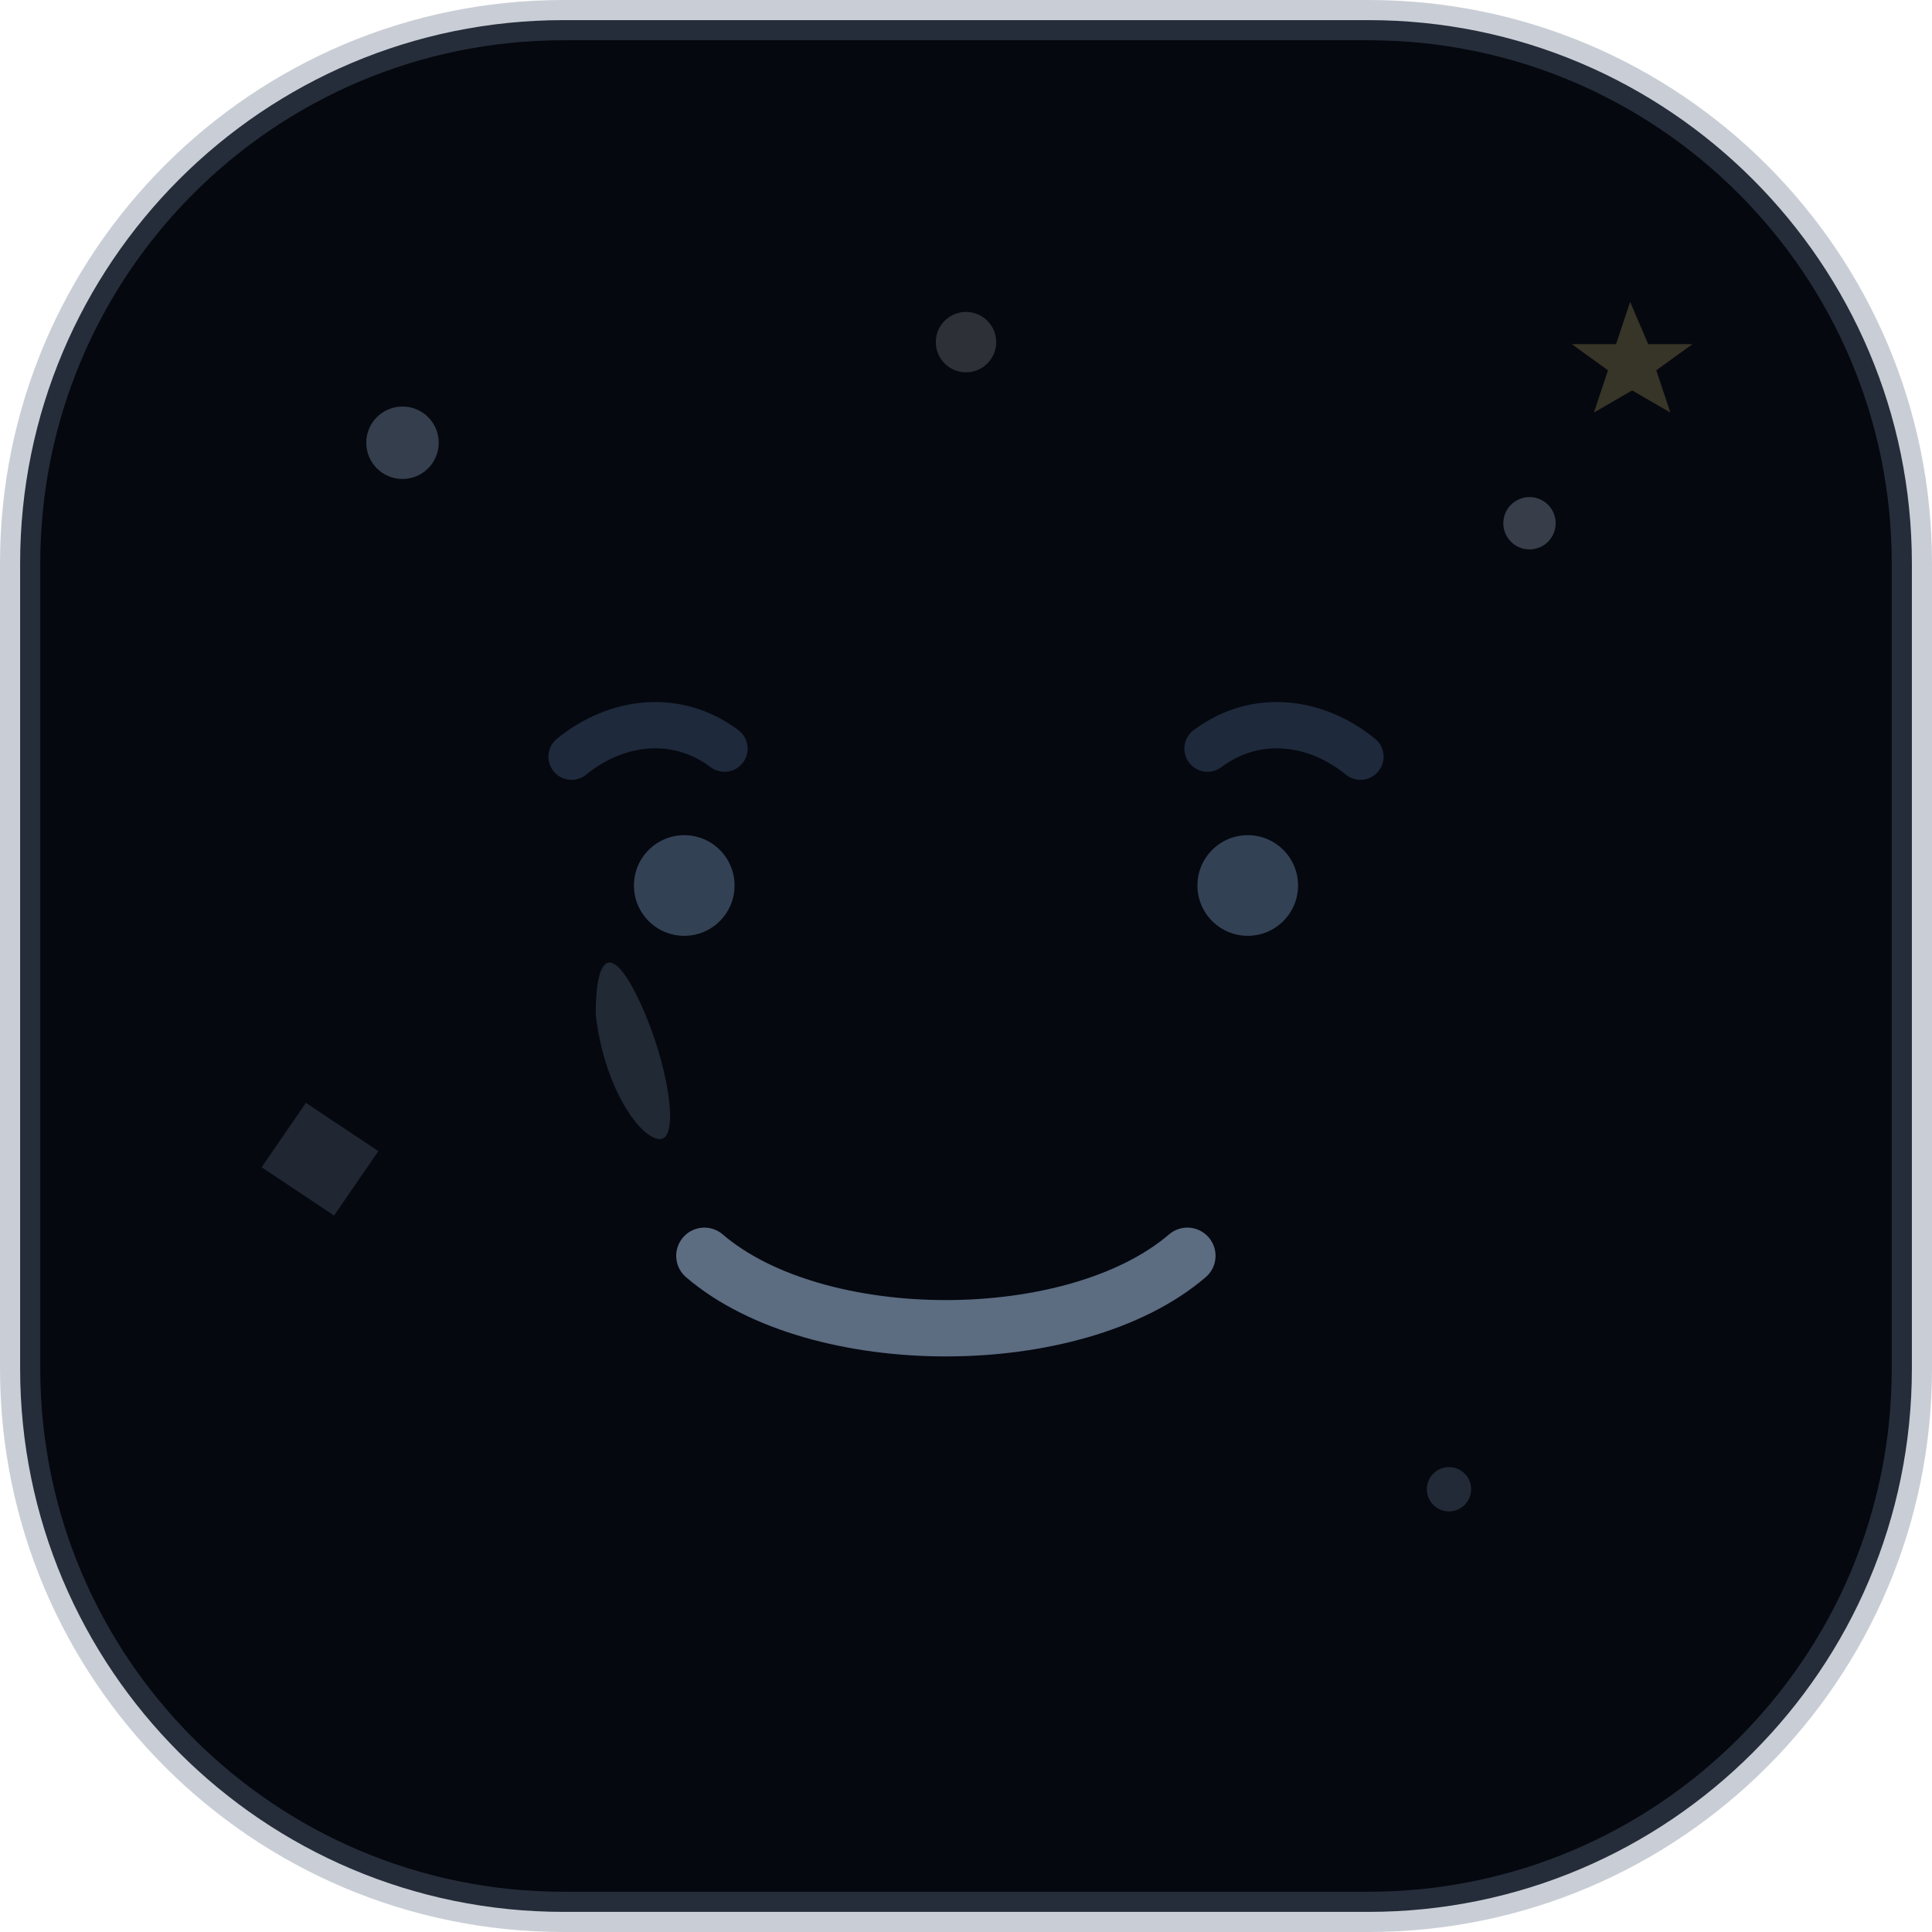
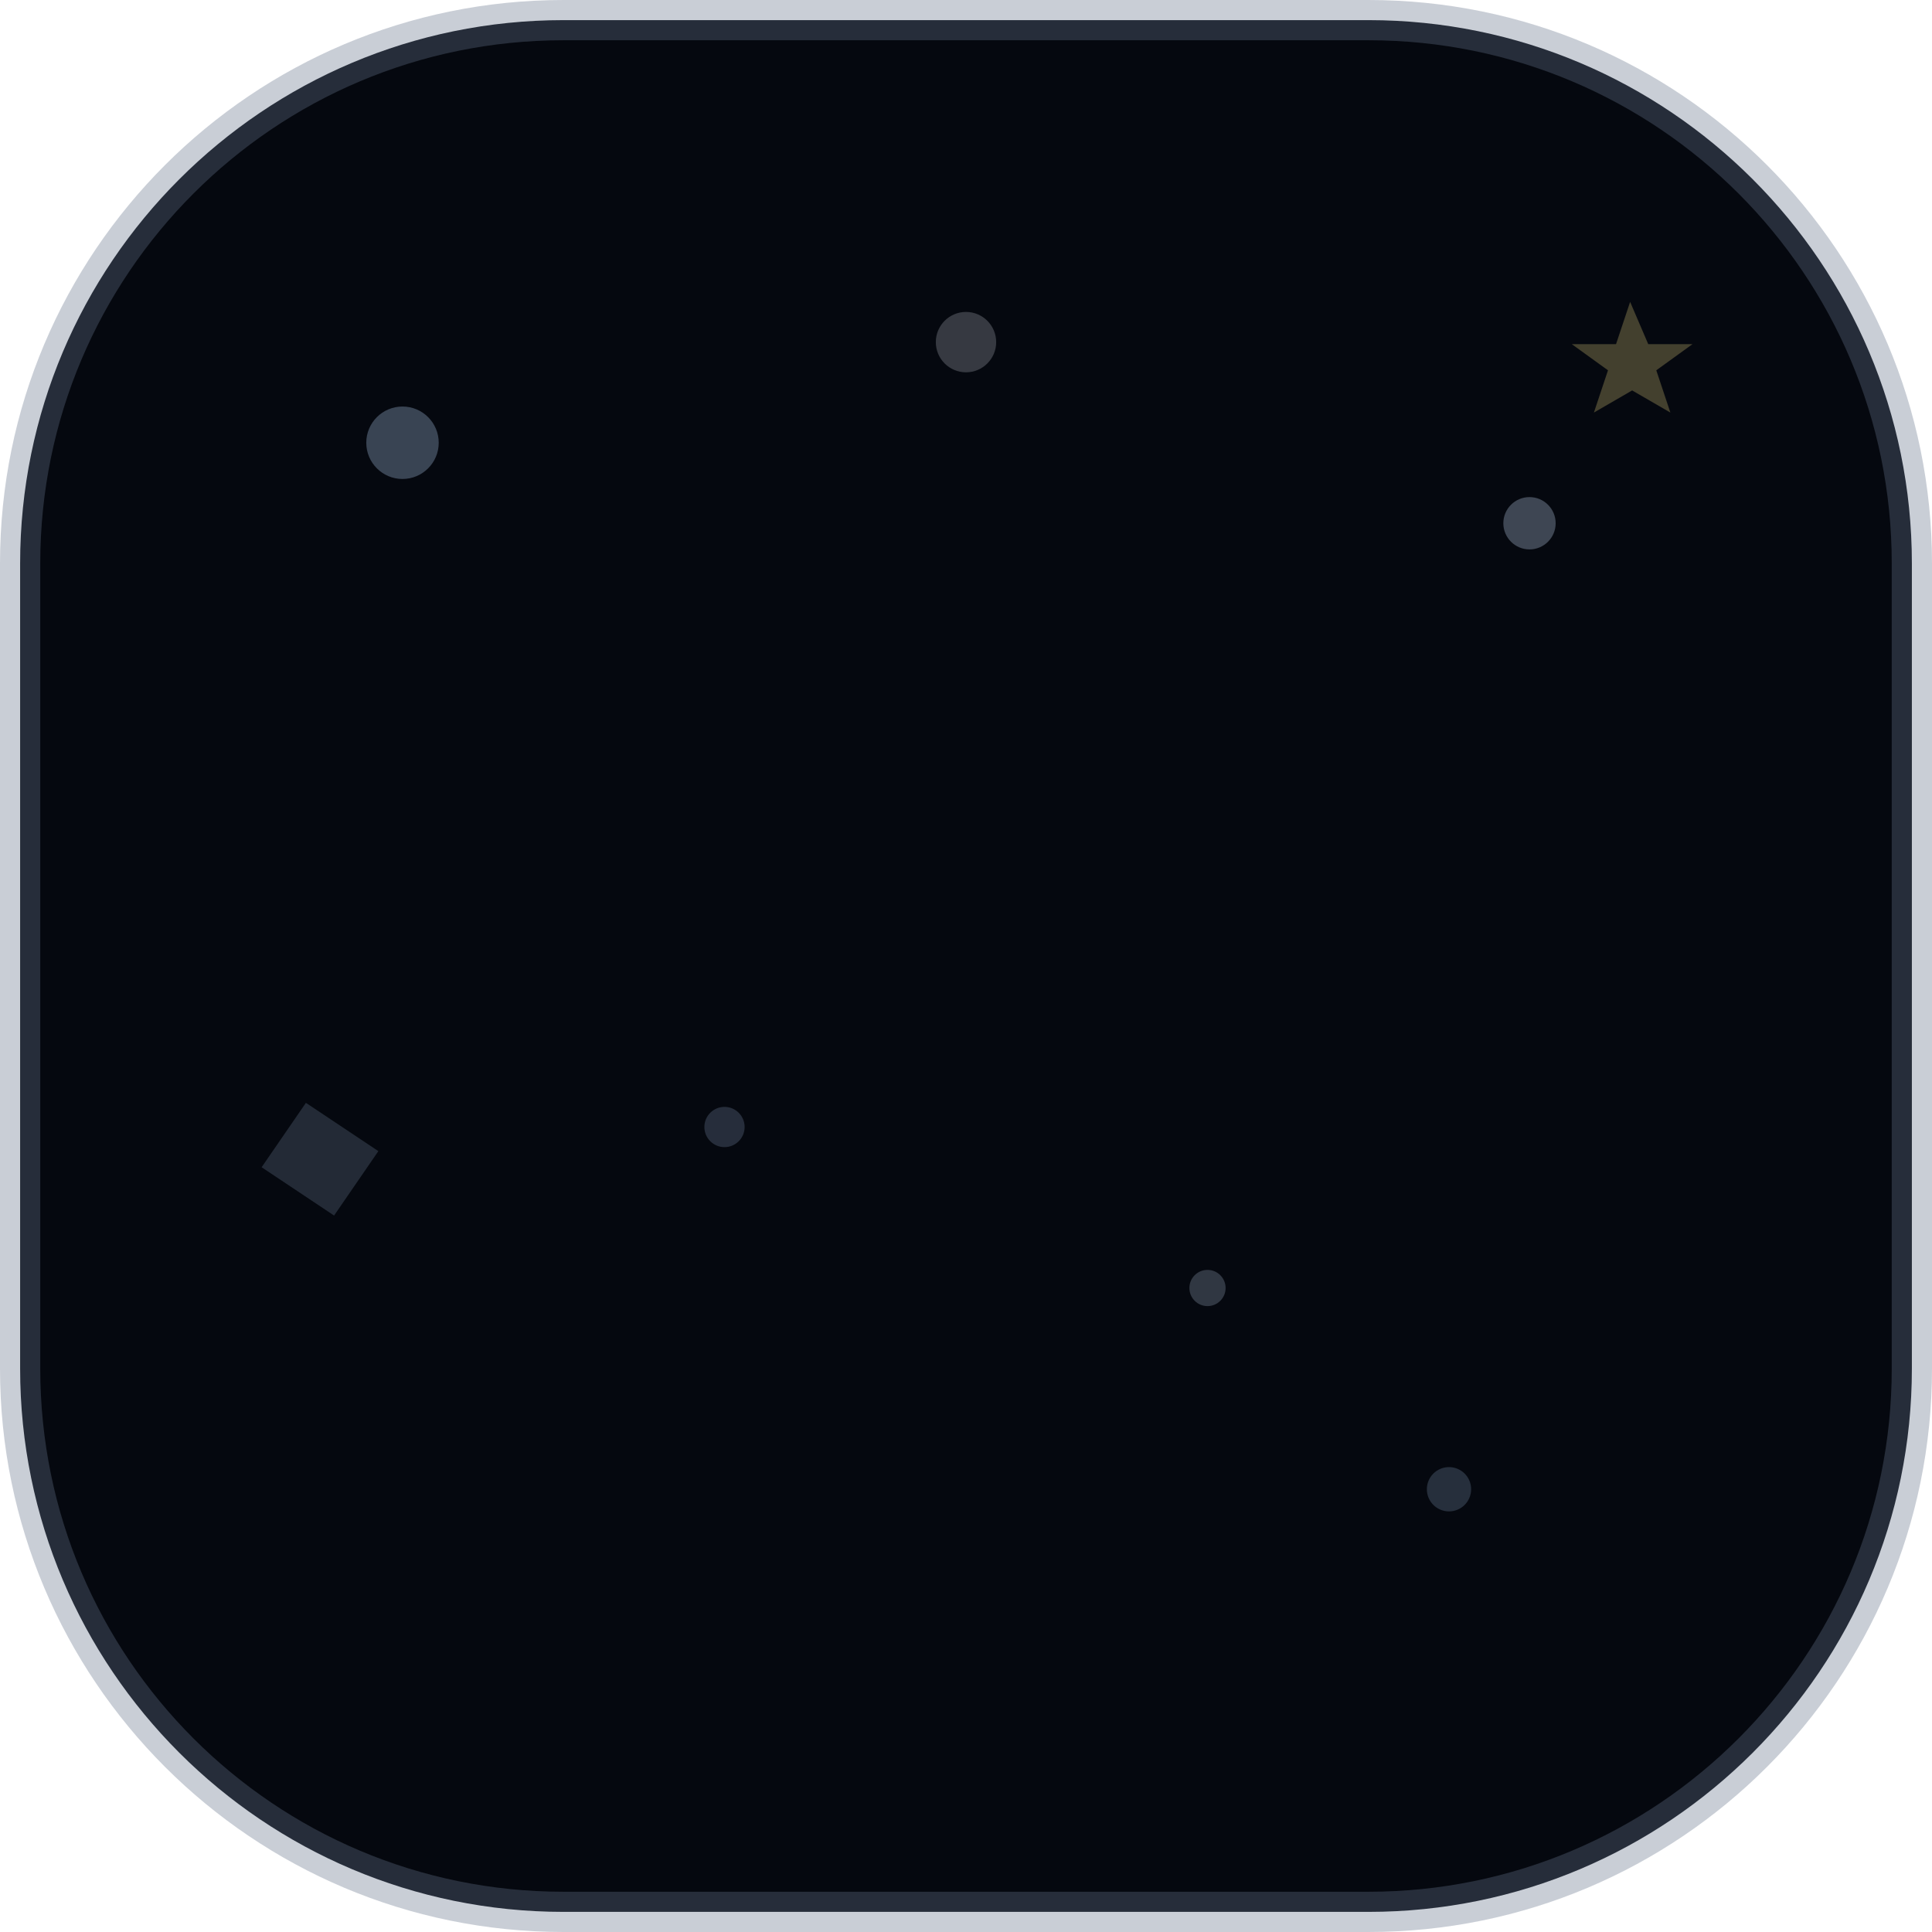
<svg xmlns="http://www.w3.org/2000/svg" viewBox="0 0 48 48" fill="none">
  <rect x="0.5" y="0.5" width="47" height="47" rx="13.5" fill="#05080f" stroke="rgba(100,116,139,0.35)" />
-   <circle cx="10" cy="11" r="0.9" fill="#64748b" opacity="0.5" />
-   <circle cx="38" cy="13" r="0.65" fill="#94a3b8" opacity="0.35" />
-   <circle cx="36" cy="37" r="0.55" fill="#475569" opacity="0.45" />
-   <circle cx="24" cy="8.5" r="0.75" fill="#e2e8f0" opacity="0.18" />
-   <path d="M6.5 29l1.1-1.6 1.8 1.2-1.1 1.6-1.8-1.2z" fill="#64748b" opacity="0.28" />
-   <path d="M40.5 7.5l0.45 1.05h1.1l-0.9 0.65 0.35 1.05-0.95-0.55-0.95 0.55 0.35-1.05-0.9-0.65h1.1z" fill="#fde68a" opacity="0.2" />
-   <circle cx="17" cy="22" r="1.25" fill="#334155" />
-   <circle cx="31" cy="22" r="1.25" fill="#334155" />
-   <path d="M14.2 18.8c1.1-0.9 2.6-1.1 3.8-0.2" stroke="#1e293b" stroke-width="1.15" stroke-linecap="round" />
-   <path d="M30 18.6c1.2-0.9 2.7-0.7 3.8 0.2" stroke="#1e293b" stroke-width="1.15" stroke-linecap="round" />
-   <path d="M17.5 31.2c2.8 2.4 9.2 2.4 12 0" stroke="#64748b" stroke-width="1.4" stroke-linecap="round" opacity="0.92" />
-   <path d="M14.8 25.2c0.2 1.8 1.1 3.1 1.6 3.1s0.2-1.9-0.5-3.4-1.1-1.2-1.1 0.3z" fill="#475569" opacity="0.42" />
+   <circle cx="10" cy="11" r="0.9" fill="#64748b" opacity="0.55" />
+   <circle cx="38" cy="13" r="0.65" fill="#94a3b8" opacity="0.4" />
+   <circle cx="36" cy="37" r="0.55" fill="#475569" opacity="0.5" />
+   <circle cx="24" cy="8.5" r="0.75" fill="#e2e8f0" opacity="0.22" />
+   <circle cx="18" cy="28" r="0.5" fill="#64748b" opacity="0.35" />
+   <circle cx="30" cy="32" r="0.45" fill="#94a3b8" opacity="0.3" />
+   <path d="M6.5 29l1.1-1.6 1.8 1.2-1.1 1.6-1.8-1.2z" fill="#64748b" opacity="0.32" />
+   <path d="M40.5 7.5l0.45 1.05h1.1l-0.9 0.65 0.35 1.05-0.95-0.55-0.95 0.55 0.35-1.05-0.9-0.65h1.1z" fill="#fde68a" opacity="0.25" />
</svg>
